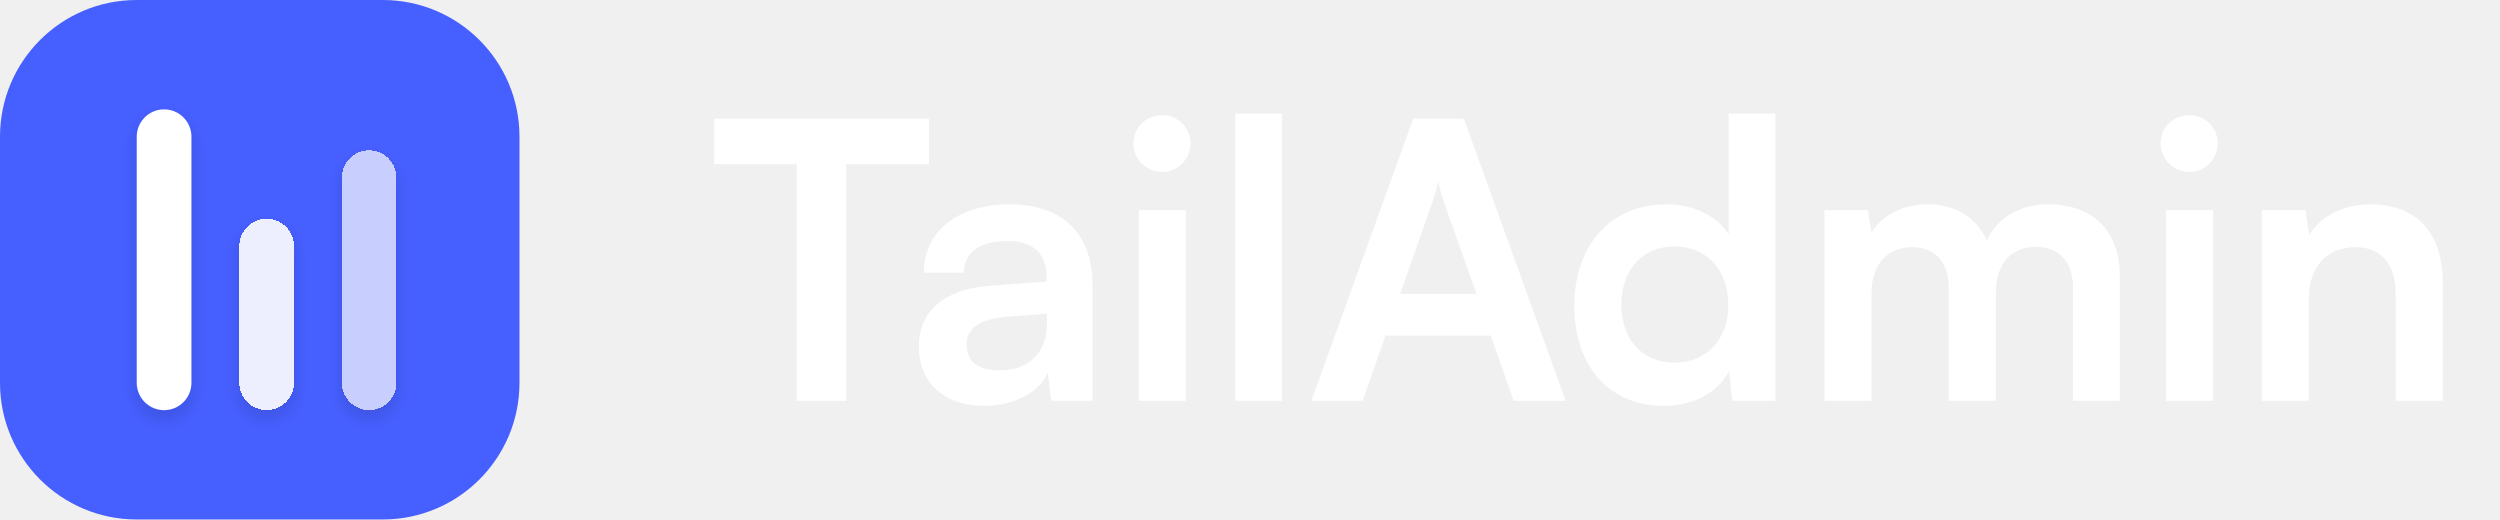
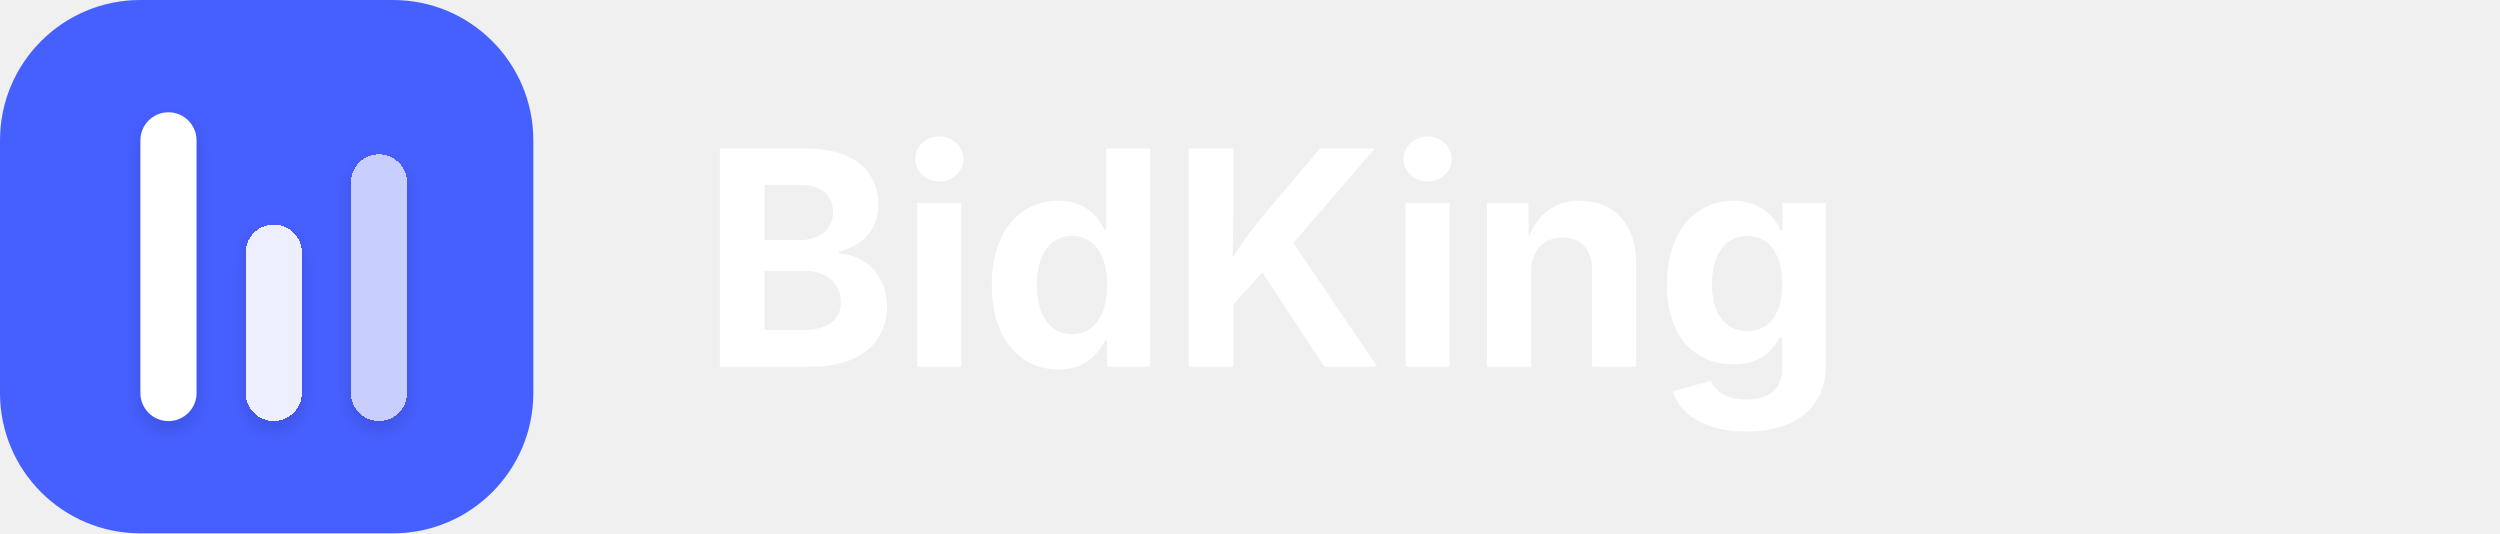
- <svg xmlns="http://www.w3.org/2000/svg" width="154" height="32" viewBox="0 0 154 32" fill="none">
+ <svg xmlns="http://www.w3.org/2000/svg" width="150" height="32" viewBox="0 0 150 32" fill="none">
  <path d="M0 8.421C0 3.77 3.77 0 8.421 0H23.579C28.23 0 32 3.77 32 8.421V23.579C32 28.23 28.23 32 23.579 32H8.421C3.77 32 0 28.23 0 23.579V8.421Z" fill="#465FFF" />
-   <g filter="url(#filter0_d_1608_324)">
-     <path d="M8.424 8.422C8.424 7.491 9.178 6.737 10.108 6.737C11.038 6.737 11.792 7.491 11.792 8.422V23.579C11.792 24.51 11.038 25.264 10.108 25.264C9.178 25.264 8.424 24.51 8.424 23.579V8.422Z" fill="white" />
+   <g filter="url(#filter0_d_1624_24907)">
+     <path d="M8.424 8.422C8.424 7.491 9.178 6.737 10.108 6.737V6.737C11.038 6.737 11.792 7.491 11.792 8.422V23.579C11.792 24.51 11.038 25.264 10.108 25.264V25.264C9.178 25.264 8.424 24.51 8.424 23.579V8.422Z" fill="white" />
  </g>
-   <g filter="url(#filter1_d_1608_324)">
-     <path d="M14.742 15.157C14.742 14.227 15.496 13.473 16.426 13.473C17.357 13.473 18.111 14.227 18.111 15.157V23.578C18.111 24.508 17.357 25.262 16.426 25.262C15.496 25.262 14.742 24.508 14.742 23.578V15.157Z" fill="white" fill-opacity="0.9" shape-rendering="crispEdges" />
+   <g filter="url(#filter1_d_1624_24907)">
+     <path d="M14.742 15.157C14.742 14.227 15.496 13.473 16.426 13.473V13.473C17.357 13.473 18.111 14.227 18.111 15.157V23.578C18.111 24.508 17.357 25.262 16.426 25.262V25.262C15.496 25.262 14.742 24.508 14.742 23.578V15.157Z" fill="white" fill-opacity="0.9" shape-rendering="crispEdges" />
  </g>
-   <g filter="url(#filter2_d_1608_324)">
-     <path d="M21.055 10.946C21.055 10.016 21.809 9.262 22.739 9.262C23.669 9.262 24.423 10.016 24.423 10.946V23.578C24.423 24.508 23.669 25.262 22.739 25.262C21.809 25.262 21.055 24.508 21.055 23.578V10.946Z" fill="white" fill-opacity="0.7" shape-rendering="crispEdges" />
+   <g filter="url(#filter2_d_1624_24907)">
+     <path d="M21.055 10.946C21.055 10.016 21.809 9.262 22.739 9.262V9.262C23.669 9.262 24.423 10.016 24.423 10.946V23.578C24.423 24.508 23.669 25.262 22.739 25.262V25.262C21.809 25.262 21.055 24.508 21.055 23.578V10.946Z" fill="white" fill-opacity="0.7" shape-rendering="crispEdges" />
  </g>
-   <path d="M44 10.115H49.089V24.691H52.132V10.115H57.221V7.309H44V10.115Z" fill="white" />
-   <path d="M60.617 25C62.448 25 64.042 24.168 64.541 22.955L64.755 24.691H67.299V17.558C67.299 14.3 65.349 12.588 62.187 12.588C59.001 12.588 56.908 14.252 56.908 16.797H59.381C59.381 15.56 60.332 14.847 62.044 14.847C63.518 14.847 64.47 15.489 64.47 17.082V17.343L60.95 17.605C58.168 17.819 56.599 19.174 56.599 21.338C56.599 23.549 58.121 25 60.617 25ZM61.569 22.812C60.261 22.812 59.547 22.289 59.547 21.219C59.547 20.268 60.237 19.674 62.044 19.507L64.493 19.317V19.935C64.493 21.742 63.352 22.812 61.569 22.812Z" fill="white" />
-   <path d="M71.6 10.591C72.551 10.591 73.335 9.806 73.335 8.831C73.335 7.856 72.551 7.095 71.6 7.095C70.601 7.095 69.816 7.856 69.816 8.831C69.816 9.806 70.601 10.591 71.6 10.591ZM70.149 24.691H73.05V12.944H70.149V24.691Z" fill="white" />
-   <path d="M78.972 24.691V7H76.095V24.691H78.972Z" fill="white" />
-   <path d="M83.941 24.691L85.344 20.672H91.835L93.238 24.691H96.448L90.171 7.309H87.056L80.778 24.691H83.941ZM88.221 12.493C88.387 12.017 88.53 11.494 88.601 11.161C88.649 11.518 88.815 12.041 88.958 12.493L90.955 18.104H86.247L88.221 12.493Z" fill="white" />
-   <path d="M102.493 25C104.276 25 105.798 24.215 106.511 22.86L106.701 24.691H109.364V7H106.487V14.443C105.75 13.277 104.3 12.588 102.659 12.588C99.116 12.588 96.976 15.203 96.976 18.865C96.976 22.503 99.092 25 102.493 25ZM103.135 22.337C101.113 22.337 99.877 20.863 99.877 18.77C99.877 16.678 101.113 15.18 103.135 15.18C105.156 15.18 106.464 16.654 106.464 18.77C106.464 20.886 105.156 22.337 103.135 22.337Z" fill="white" />
-   <path d="M115.289 24.691V18.033C115.289 16.131 116.406 15.227 117.785 15.227C119.164 15.227 120.044 16.107 120.044 17.748V24.691H122.945V18.033C122.945 16.107 124.015 15.203 125.418 15.203C126.797 15.203 127.701 16.083 127.701 17.771V24.691H130.578V17.011C130.578 14.3 129.008 12.588 126.155 12.588C124.372 12.588 122.993 13.468 122.398 14.823C121.78 13.468 120.543 12.588 118.76 12.588C117.072 12.588 115.883 13.349 115.289 14.324L115.051 12.944H112.388V24.691H115.289Z" fill="white" />
-   <path d="M134.876 10.591C135.827 10.591 136.612 9.806 136.612 8.831C136.612 7.856 135.827 7.095 134.876 7.095C133.877 7.095 133.093 7.856 133.093 8.831C133.093 9.806 133.877 10.591 134.876 10.591ZM133.426 24.691H136.327V12.944H133.426V24.691Z" fill="white" />
-   <path d="M142.225 24.691V18.366C142.225 16.464 143.318 15.227 145.102 15.227C146.6 15.227 147.575 16.178 147.575 18.152V24.691H150.476V17.462C150.476 14.419 148.954 12.588 146.005 12.588C144.412 12.588 142.985 13.277 142.248 14.466L142.011 12.944H139.324V24.691H142.225Z" fill="white" />
+   <text x="42" y="22" font-family="Inter, system-ui, sans-serif" font-size="18" font-weight="700" fill="#FFFFFF">BidKing</text>
  <defs>
-     <filter id="filter0_d_1608_324" x="7.424" y="6.237" width="5.368" height="20.526" filterUnits="userSpaceOnUse" color-interpolation-filters="sRGB">
+     <filter id="filter0_d_1624_24907" x="7.424" y="6.237" width="5.368" height="20.526" filterUnits="userSpaceOnUse" color-interpolation-filters="sRGB">
      <feFlood flood-opacity="0" result="BackgroundImageFix" />
      <feColorMatrix in="SourceAlpha" type="matrix" values="0 0 0 0 0 0 0 0 0 0 0 0 0 0 0 0 0 0 127 0" result="hardAlpha" />
      <feOffset dy="0.5" />
      <feGaussianBlur stdDeviation="0.5" />
      <feComposite in2="hardAlpha" operator="out" />
      <feColorMatrix type="matrix" values="0 0 0 0 0 0 0 0 0 0 0 0 0 0 0 0 0 0 0.12 0" />
-       <feBlend mode="normal" in2="BackgroundImageFix" result="effect1_dropShadow_1608_324" />
-       <feBlend mode="normal" in="SourceGraphic" in2="effect1_dropShadow_1608_324" result="shape" />
+       <feBlend mode="normal" in2="BackgroundImageFix" result="effect1_dropShadow_1624_24907" />
+       <feBlend mode="normal" in="SourceGraphic" in2="effect1_dropShadow_1624_24907" result="shape" />
    </filter>
-     <filter id="filter1_d_1608_324" x="13.742" y="12.973" width="5.368" height="13.79" filterUnits="userSpaceOnUse" color-interpolation-filters="sRGB">
+     <filter id="filter1_d_1624_24907" x="13.742" y="12.973" width="5.368" height="13.79" filterUnits="userSpaceOnUse" color-interpolation-filters="sRGB">
      <feFlood flood-opacity="0" result="BackgroundImageFix" />
      <feColorMatrix in="SourceAlpha" type="matrix" values="0 0 0 0 0 0 0 0 0 0 0 0 0 0 0 0 0 0 127 0" result="hardAlpha" />
      <feOffset dy="0.5" />
      <feGaussianBlur stdDeviation="0.5" />
      <feComposite in2="hardAlpha" operator="out" />
      <feColorMatrix type="matrix" values="0 0 0 0 0 0 0 0 0 0 0 0 0 0 0 0 0 0 0.12 0" />
-       <feBlend mode="normal" in2="BackgroundImageFix" result="effect1_dropShadow_1608_324" />
-       <feBlend mode="normal" in="SourceGraphic" in2="effect1_dropShadow_1608_324" result="shape" />
+       <feBlend mode="normal" in2="BackgroundImageFix" result="effect1_dropShadow_1624_24907" />
+       <feBlend mode="normal" in="SourceGraphic" in2="effect1_dropShadow_1624_24907" result="shape" />
    </filter>
-     <filter id="filter2_d_1608_324" x="20.055" y="8.762" width="5.368" height="18" filterUnits="userSpaceOnUse" color-interpolation-filters="sRGB">
+     <filter id="filter2_d_1624_24907" x="20.055" y="8.762" width="5.368" height="18" filterUnits="userSpaceOnUse" color-interpolation-filters="sRGB">
      <feFlood flood-opacity="0" result="BackgroundImageFix" />
      <feColorMatrix in="SourceAlpha" type="matrix" values="0 0 0 0 0 0 0 0 0 0 0 0 0 0 0 0 0 0 127 0" result="hardAlpha" />
      <feOffset dy="0.5" />
      <feGaussianBlur stdDeviation="0.5" />
      <feComposite in2="hardAlpha" operator="out" />
      <feColorMatrix type="matrix" values="0 0 0 0 0 0 0 0 0 0 0 0 0 0 0 0 0 0 0.12 0" />
-       <feBlend mode="normal" in2="BackgroundImageFix" result="effect1_dropShadow_1608_324" />
-       <feBlend mode="normal" in="SourceGraphic" in2="effect1_dropShadow_1608_324" result="shape" />
+       <feBlend mode="normal" in2="BackgroundImageFix" result="effect1_dropShadow_1624_24907" />
+       <feBlend mode="normal" in="SourceGraphic" in2="effect1_dropShadow_1624_24907" result="shape" />
    </filter>
  </defs>
</svg>
